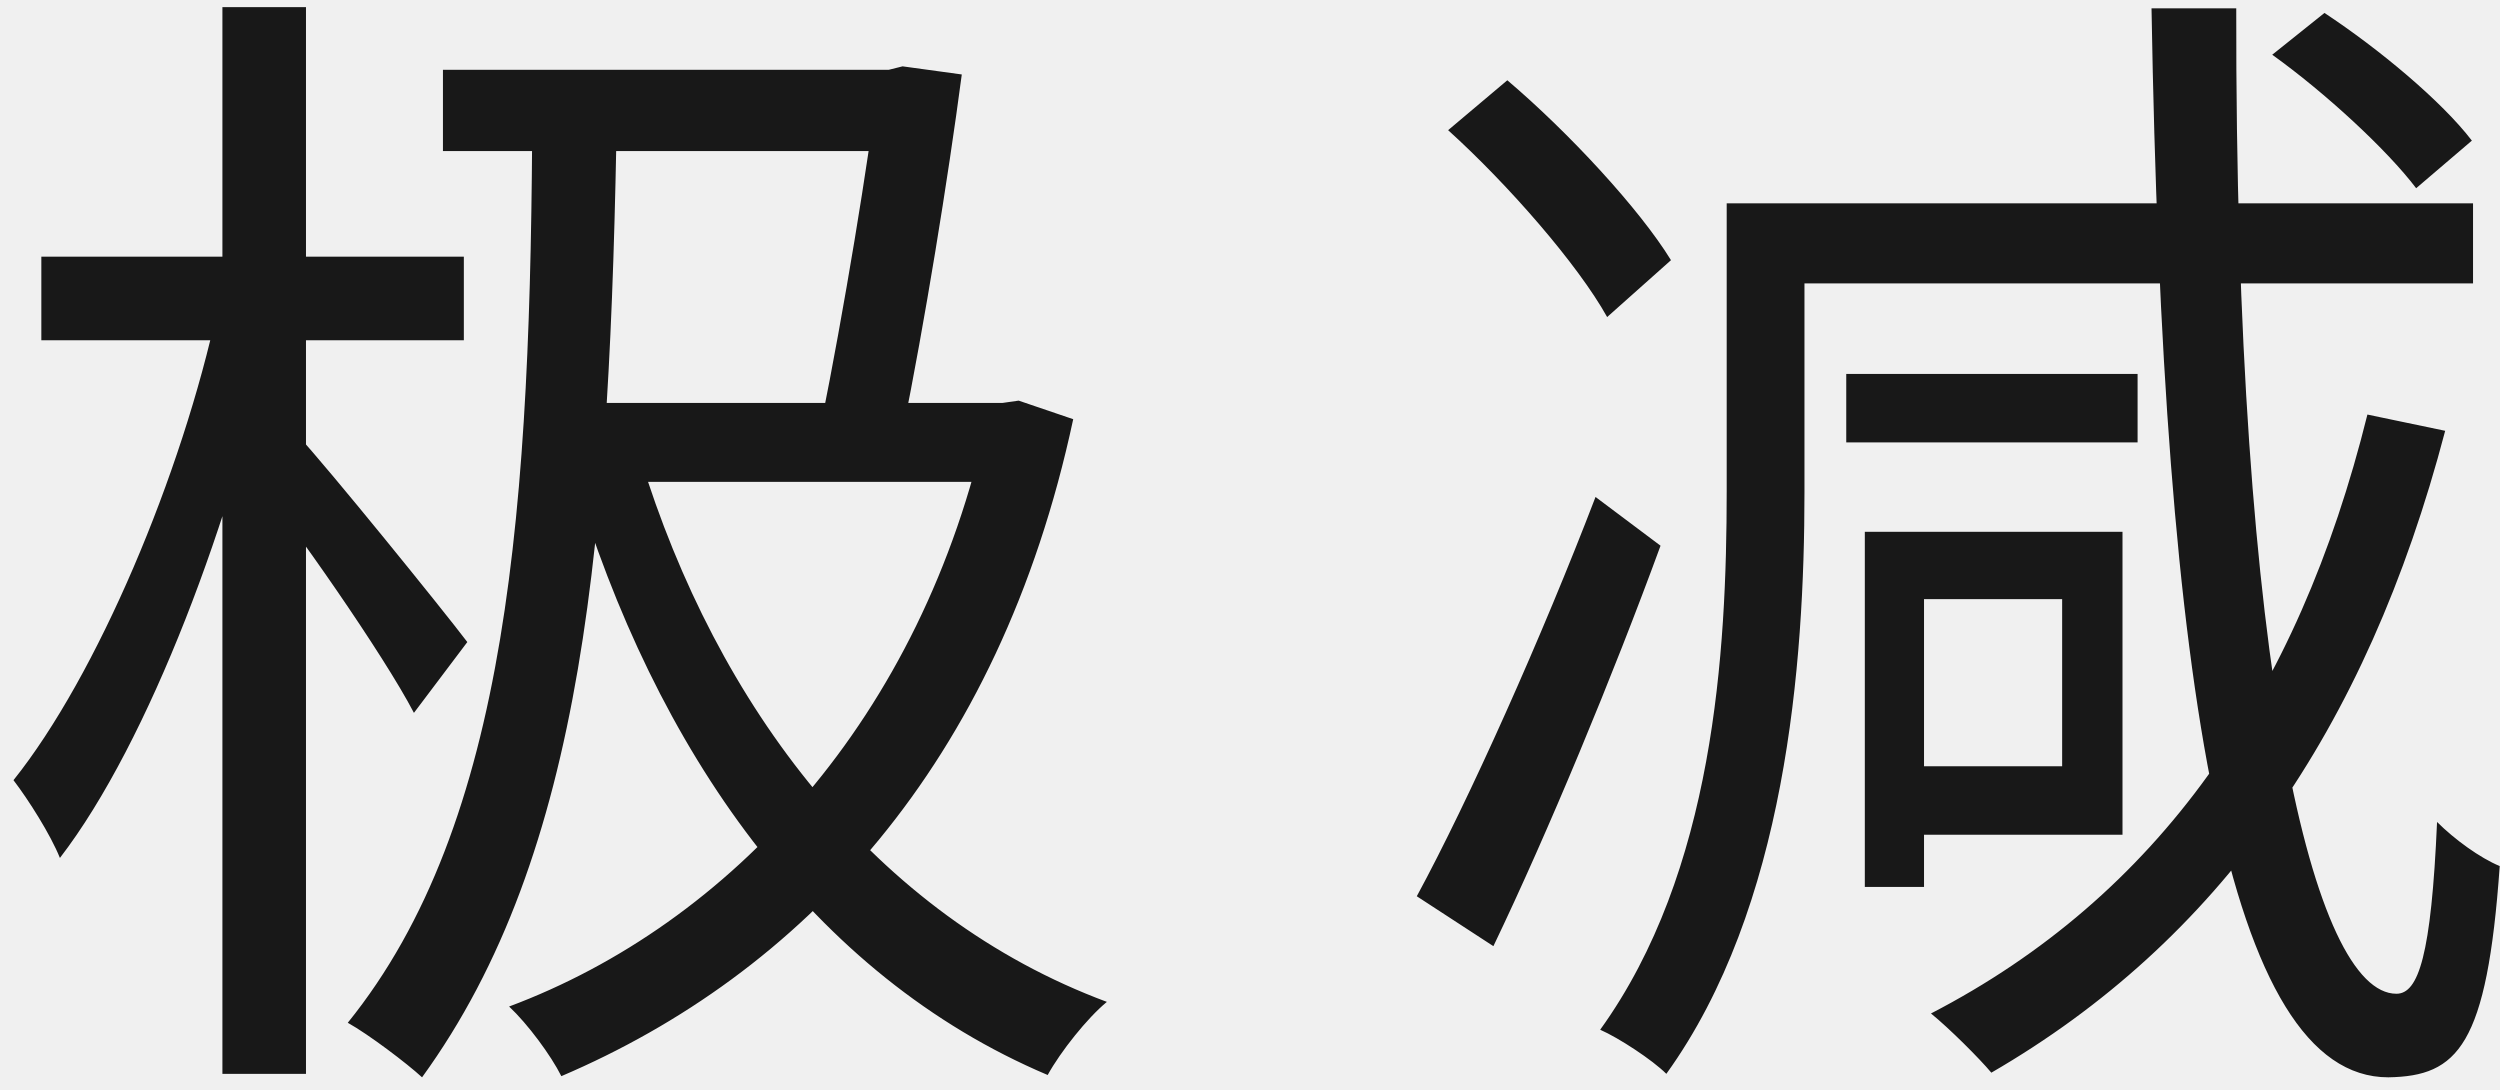
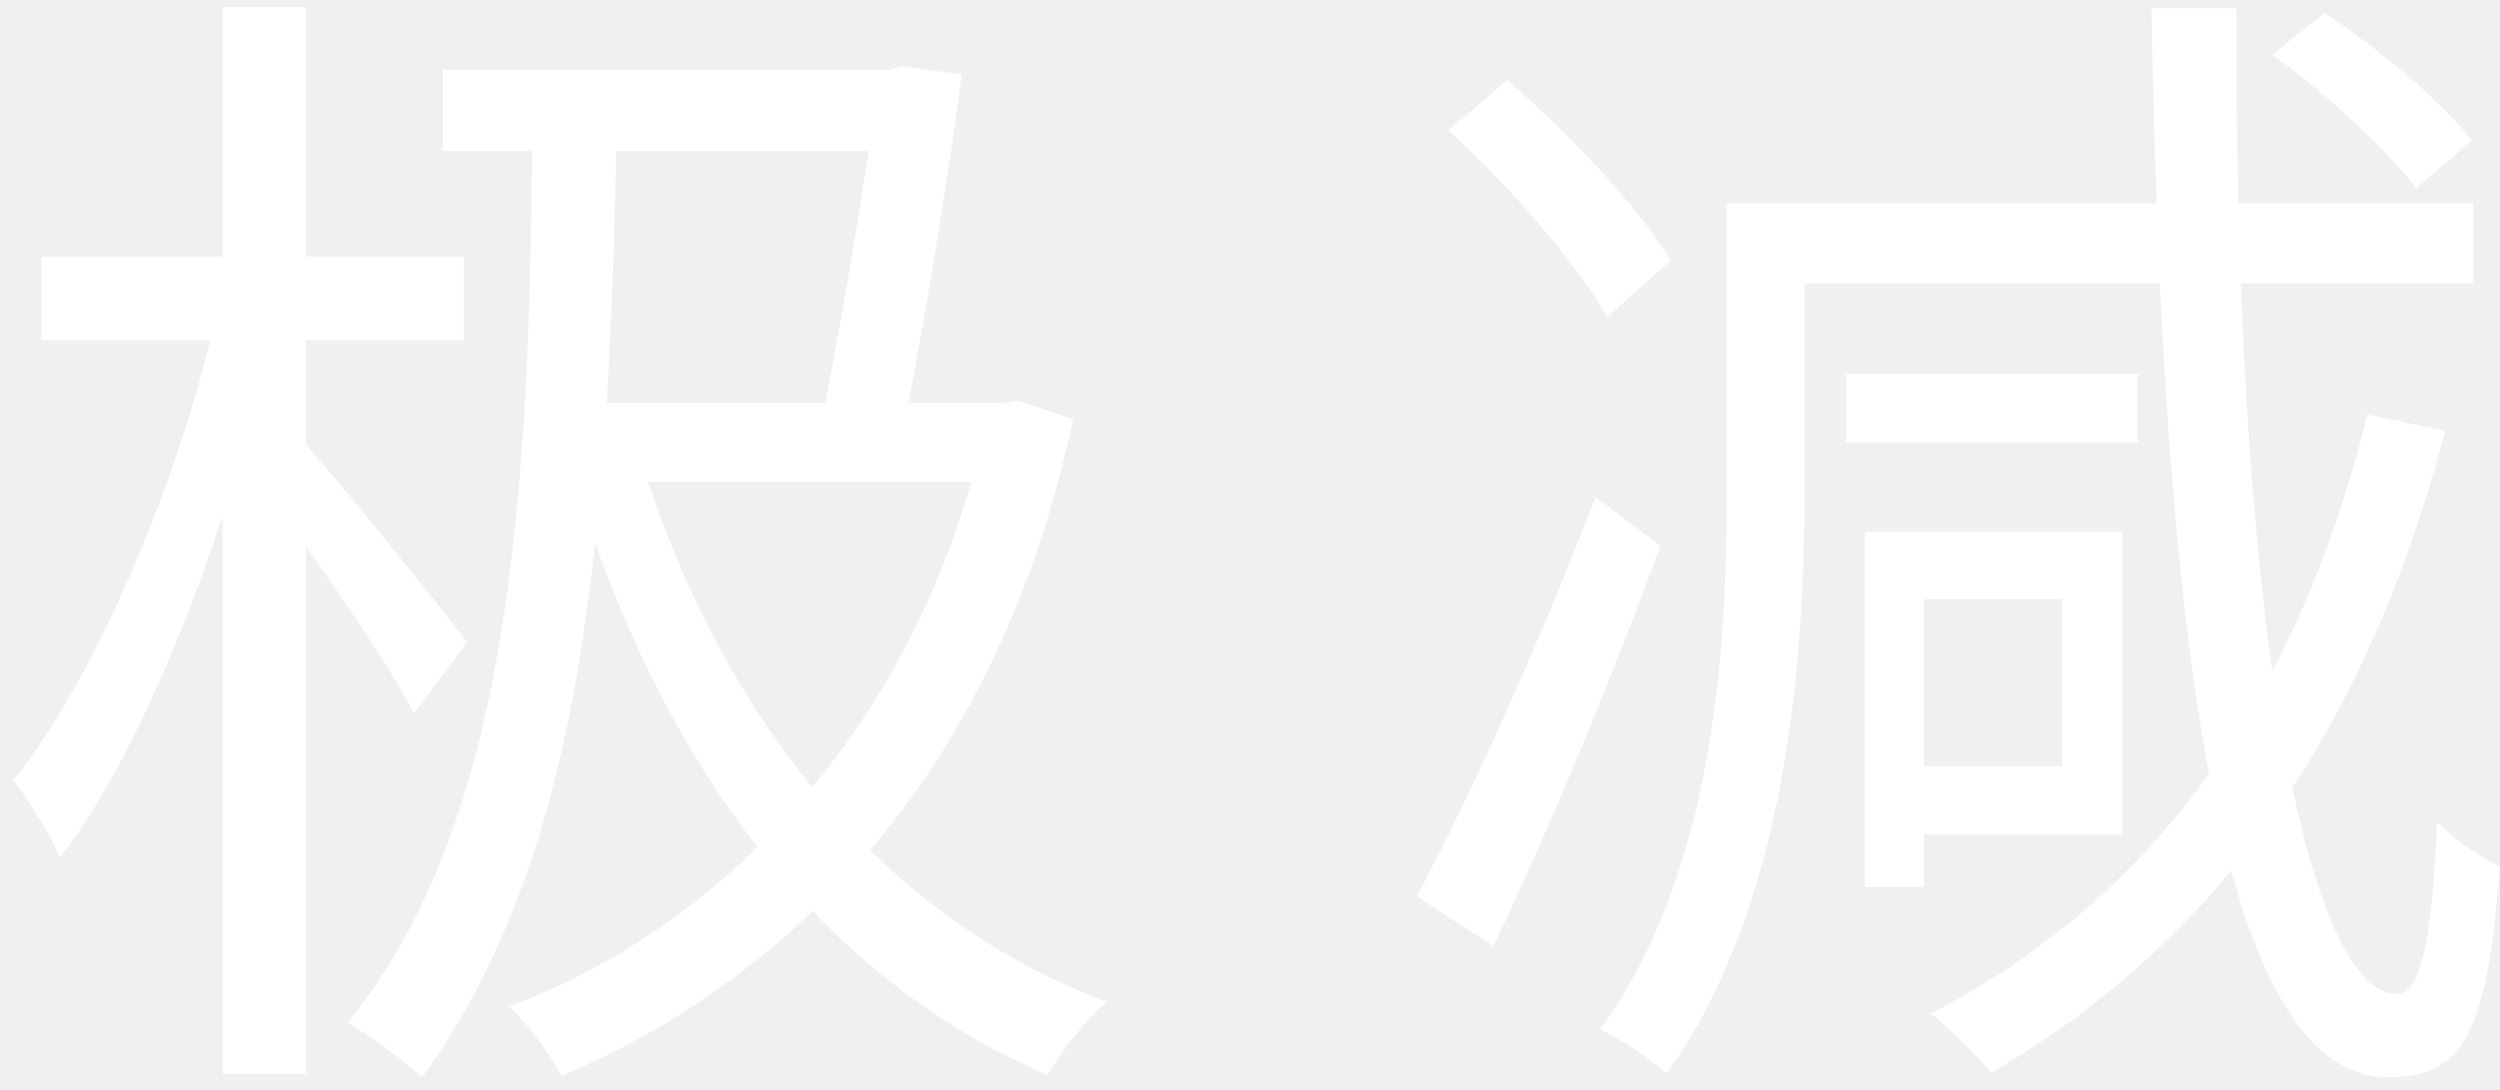
- <svg xmlns="http://www.w3.org/2000/svg" width="140" height="61" viewBox="0 0 140 61" fill="none">
-   <style>
-     path {
-     fill: black;
-     }
-     @media (prefers-color-scheme: dark) {
-     path { fill: white; }
-     }
-   </style>
-   <path d="M2.315 14.375H25.975V19.055H2.315V14.375ZM12.455 0.4H17.135V60.135H12.455V0.4ZM12.195 17.235L15.315 18.34C13.105 28.805 8.36 41.545 3.355 48.045C2.835 46.745 1.6 44.795 0.755 43.69C5.435 37.84 10.18 26.595 12.195 17.235ZM16.68 24.385C18.37 26.205 24.74 34.07 26.17 35.955L23.18 39.92C21.49 36.67 16.355 29.325 14.21 26.725L16.68 24.385ZM24.805 3.91H50.805V8.46H24.805V3.91ZM49.18 3.91H49.765L50.545 3.715L53.86 4.17C53.08 10.085 51.78 18.08 50.545 24.19L45.995 23.67C47.23 17.56 48.66 8.915 49.18 4.495V3.91ZM30.98 22.565H56.98V26.985H30.135L30.98 22.565ZM55.29 22.565H56.135L57.045 22.435L60.1 23.475C55.94 42.91 44.825 54.545 31.435 60.265C30.85 59.095 29.55 57.34 28.51 56.365C40.86 51.75 51.65 40.245 55.29 23.475V22.565ZM29.81 5.665L34.555 5.73C34.165 30.105 32.735 47.785 23.635 60.33C22.79 59.55 20.645 57.925 19.475 57.275C28.51 46.095 29.745 28.35 29.81 5.665ZM35.855 25.62C40.145 39.595 49.05 51.295 61.985 56.105C60.88 57.015 59.385 58.9 58.67 60.2C45.475 54.61 36.7 42.065 32.085 26.595L35.855 25.62ZM81.095 7.29L84.41 4.495C87.855 7.42 91.82 11.71 93.575 14.57L90 17.755C88.375 14.83 84.475 10.345 81.095 7.29ZM79.34 50.19C82.265 44.795 86.36 35.63 89.35 27.83L92.99 30.56C90.325 37.84 86.685 46.615 83.63 52.985L79.34 50.19ZM127.245 3.065L130.17 0.725C133.225 2.74 136.735 5.665 138.425 7.875L135.305 10.54C133.68 8.395 130.235 5.21 127.245 3.065ZM106.25 29.78H118.86V46.745H106.25V42.91H115.48V33.55H106.25V29.78ZM120.485 0.465H125.23C125.165 37.645 129.585 55.65 134.2 55.65C135.435 55.65 136.15 53.505 136.475 46.03C137.45 47.005 138.88 48.045 139.985 48.5C139.27 58.575 137.645 60.265 133.745 60.33C124.775 60.33 121.135 38.75 120.485 0.465ZM132.575 23.215L136.93 24.125C132.51 40.96 124.19 52.725 111.515 60.07C110.865 59.29 109.175 57.6 108.135 56.755C120.81 50.19 128.675 38.945 132.575 23.215ZM96.695 11.385H101.05V27.57C101.05 37.19 100.01 50.84 93.315 60.135C92.535 59.355 90.65 58.12 89.61 57.665C95.98 48.825 96.695 36.54 96.695 27.505V11.385ZM98.905 11.385H138.49V15.87H98.905V11.385ZM103.39 20.94H119.705V24.775H103.39V20.94ZM104.43 29.78H107.745V49.67H104.43V29.78Z" fill="black" fill-opacity="0.9" />
+ <svg xmlns="http://www.w3.org/2000/svg" width="140" height="61" viewBox="0 0 140 61" fill="white">
+   <path d="M2.315 14.375H25.975V19.055H2.315V14.375ZM12.455 0.4H17.135V60.135H12.455V0.4ZM12.195 17.235L15.315 18.34C13.105 28.805 8.36 41.545 3.355 48.045C2.835 46.745 1.6 44.795 0.755 43.69C5.435 37.84 10.18 26.595 12.195 17.235ZM16.68 24.385C18.37 26.205 24.74 34.07 26.17 35.955L23.18 39.92C21.49 36.67 16.355 29.325 14.21 26.725L16.68 24.385ZM24.805 3.91H50.805V8.46H24.805V3.91ZM49.18 3.91H49.765L50.545 3.715L53.86 4.17C53.08 10.085 51.78 18.08 50.545 24.19L45.995 23.67C47.23 17.56 48.66 8.915 49.18 4.495V3.91ZM30.98 22.565H56.98V26.985H30.135L30.98 22.565ZM55.29 22.565H56.135L57.045 22.435L60.1 23.475C55.94 42.91 44.825 54.545 31.435 60.265C30.85 59.095 29.55 57.34 28.51 56.365C40.86 51.75 51.65 40.245 55.29 23.475V22.565ZM29.81 5.665L34.555 5.73C34.165 30.105 32.735 47.785 23.635 60.33C22.79 59.55 20.645 57.925 19.475 57.275C28.51 46.095 29.745 28.35 29.81 5.665ZM35.855 25.62C40.145 39.595 49.05 51.295 61.985 56.105C60.88 57.015 59.385 58.9 58.67 60.2C45.475 54.61 36.7 42.065 32.085 26.595L35.855 25.62ZM81.095 7.29L84.41 4.495C87.855 7.42 91.82 11.71 93.575 14.57L90 17.755C88.375 14.83 84.475 10.345 81.095 7.29ZM79.34 50.19C82.265 44.795 86.36 35.63 89.35 27.83L92.99 30.56C90.325 37.84 86.685 46.615 83.63 52.985L79.34 50.19ZM127.245 3.065L130.17 0.725C133.225 2.74 136.735 5.665 138.425 7.875L135.305 10.54C133.68 8.395 130.235 5.21 127.245 3.065ZM106.25 29.78H118.86V46.745H106.25V42.91H115.48V33.55H106.25V29.78ZM120.485 0.465H125.23C125.165 37.645 129.585 55.65 134.2 55.65C135.435 55.65 136.15 53.505 136.475 46.03C137.45 47.005 138.88 48.045 139.985 48.5C139.27 58.575 137.645 60.265 133.745 60.33C124.775 60.33 121.135 38.75 120.485 0.465ZM132.575 23.215L136.93 24.125C132.51 40.96 124.19 52.725 111.515 60.07C110.865 59.29 109.175 57.6 108.135 56.755C120.81 50.19 128.675 38.945 132.575 23.215ZM96.695 11.385H101.05V27.57C101.05 37.19 100.01 50.84 93.315 60.135C92.535 59.355 90.65 58.12 89.61 57.665C95.98 48.825 96.695 36.54 96.695 27.505V11.385ZM98.905 11.385H138.49V15.87H98.905V11.385ZM103.39 20.94H119.705V24.775H103.39V20.94ZM104.43 29.78H107.745V49.67H104.43V29.78Z" />
</svg>
